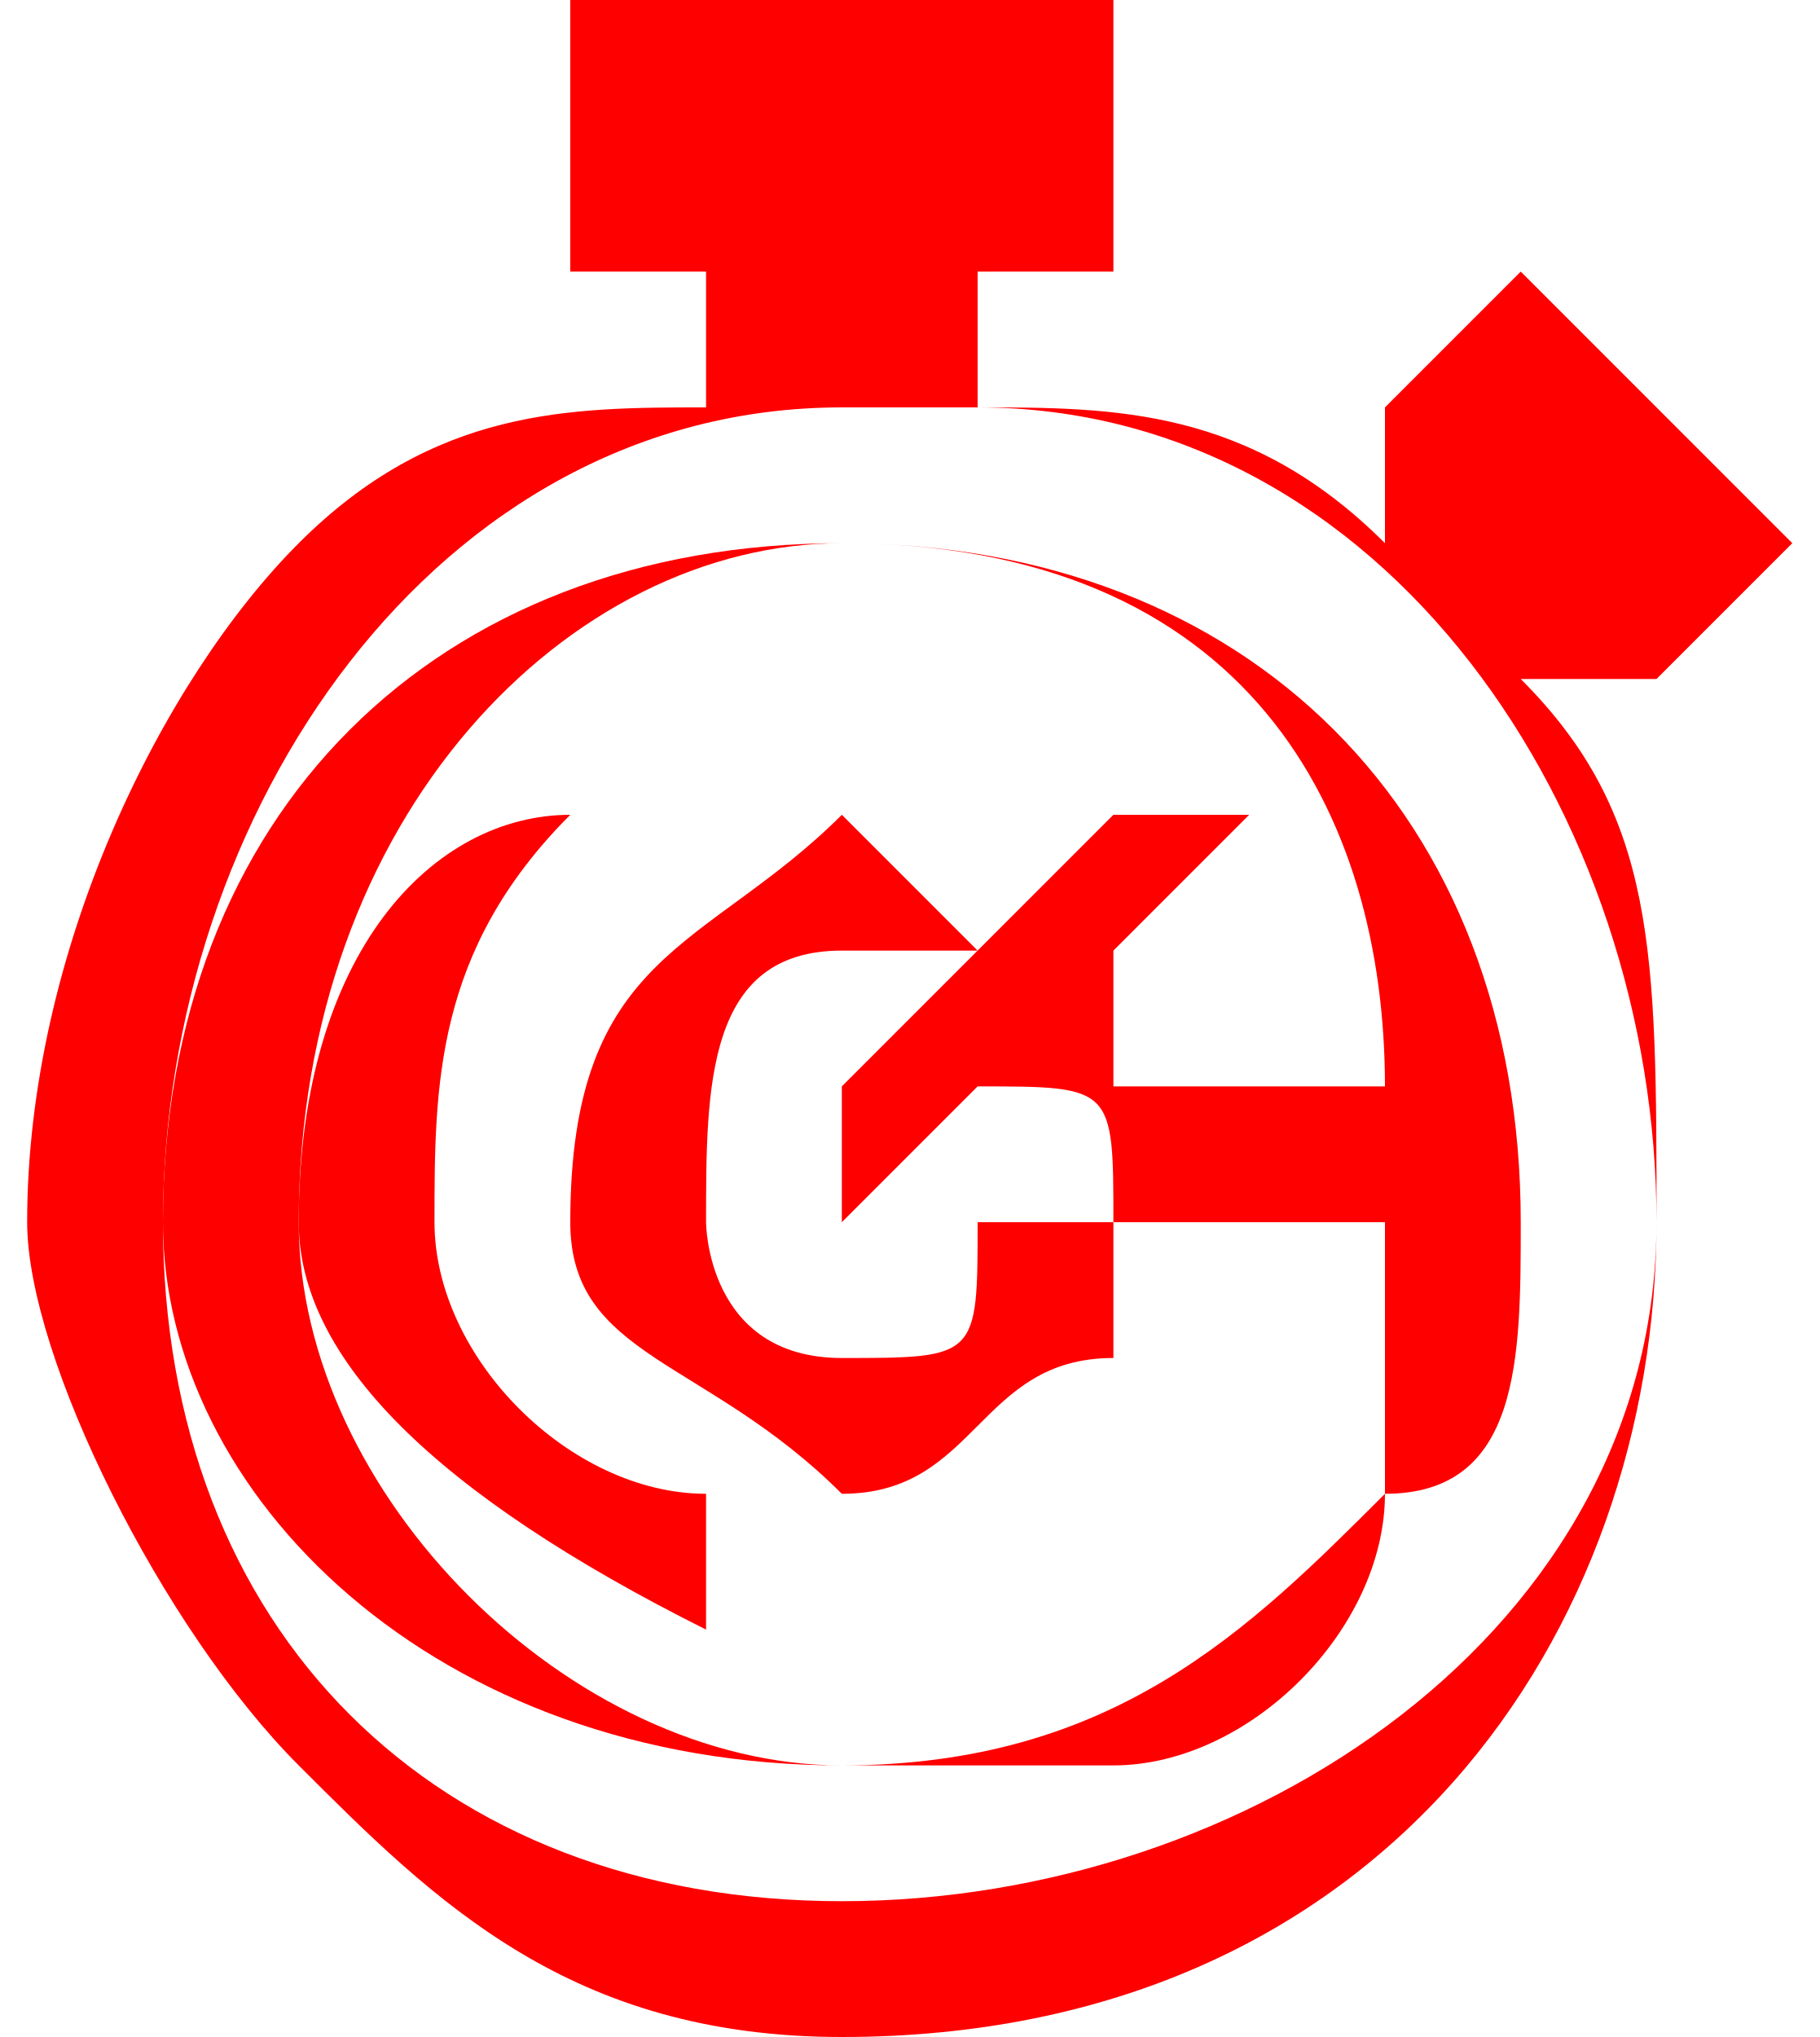
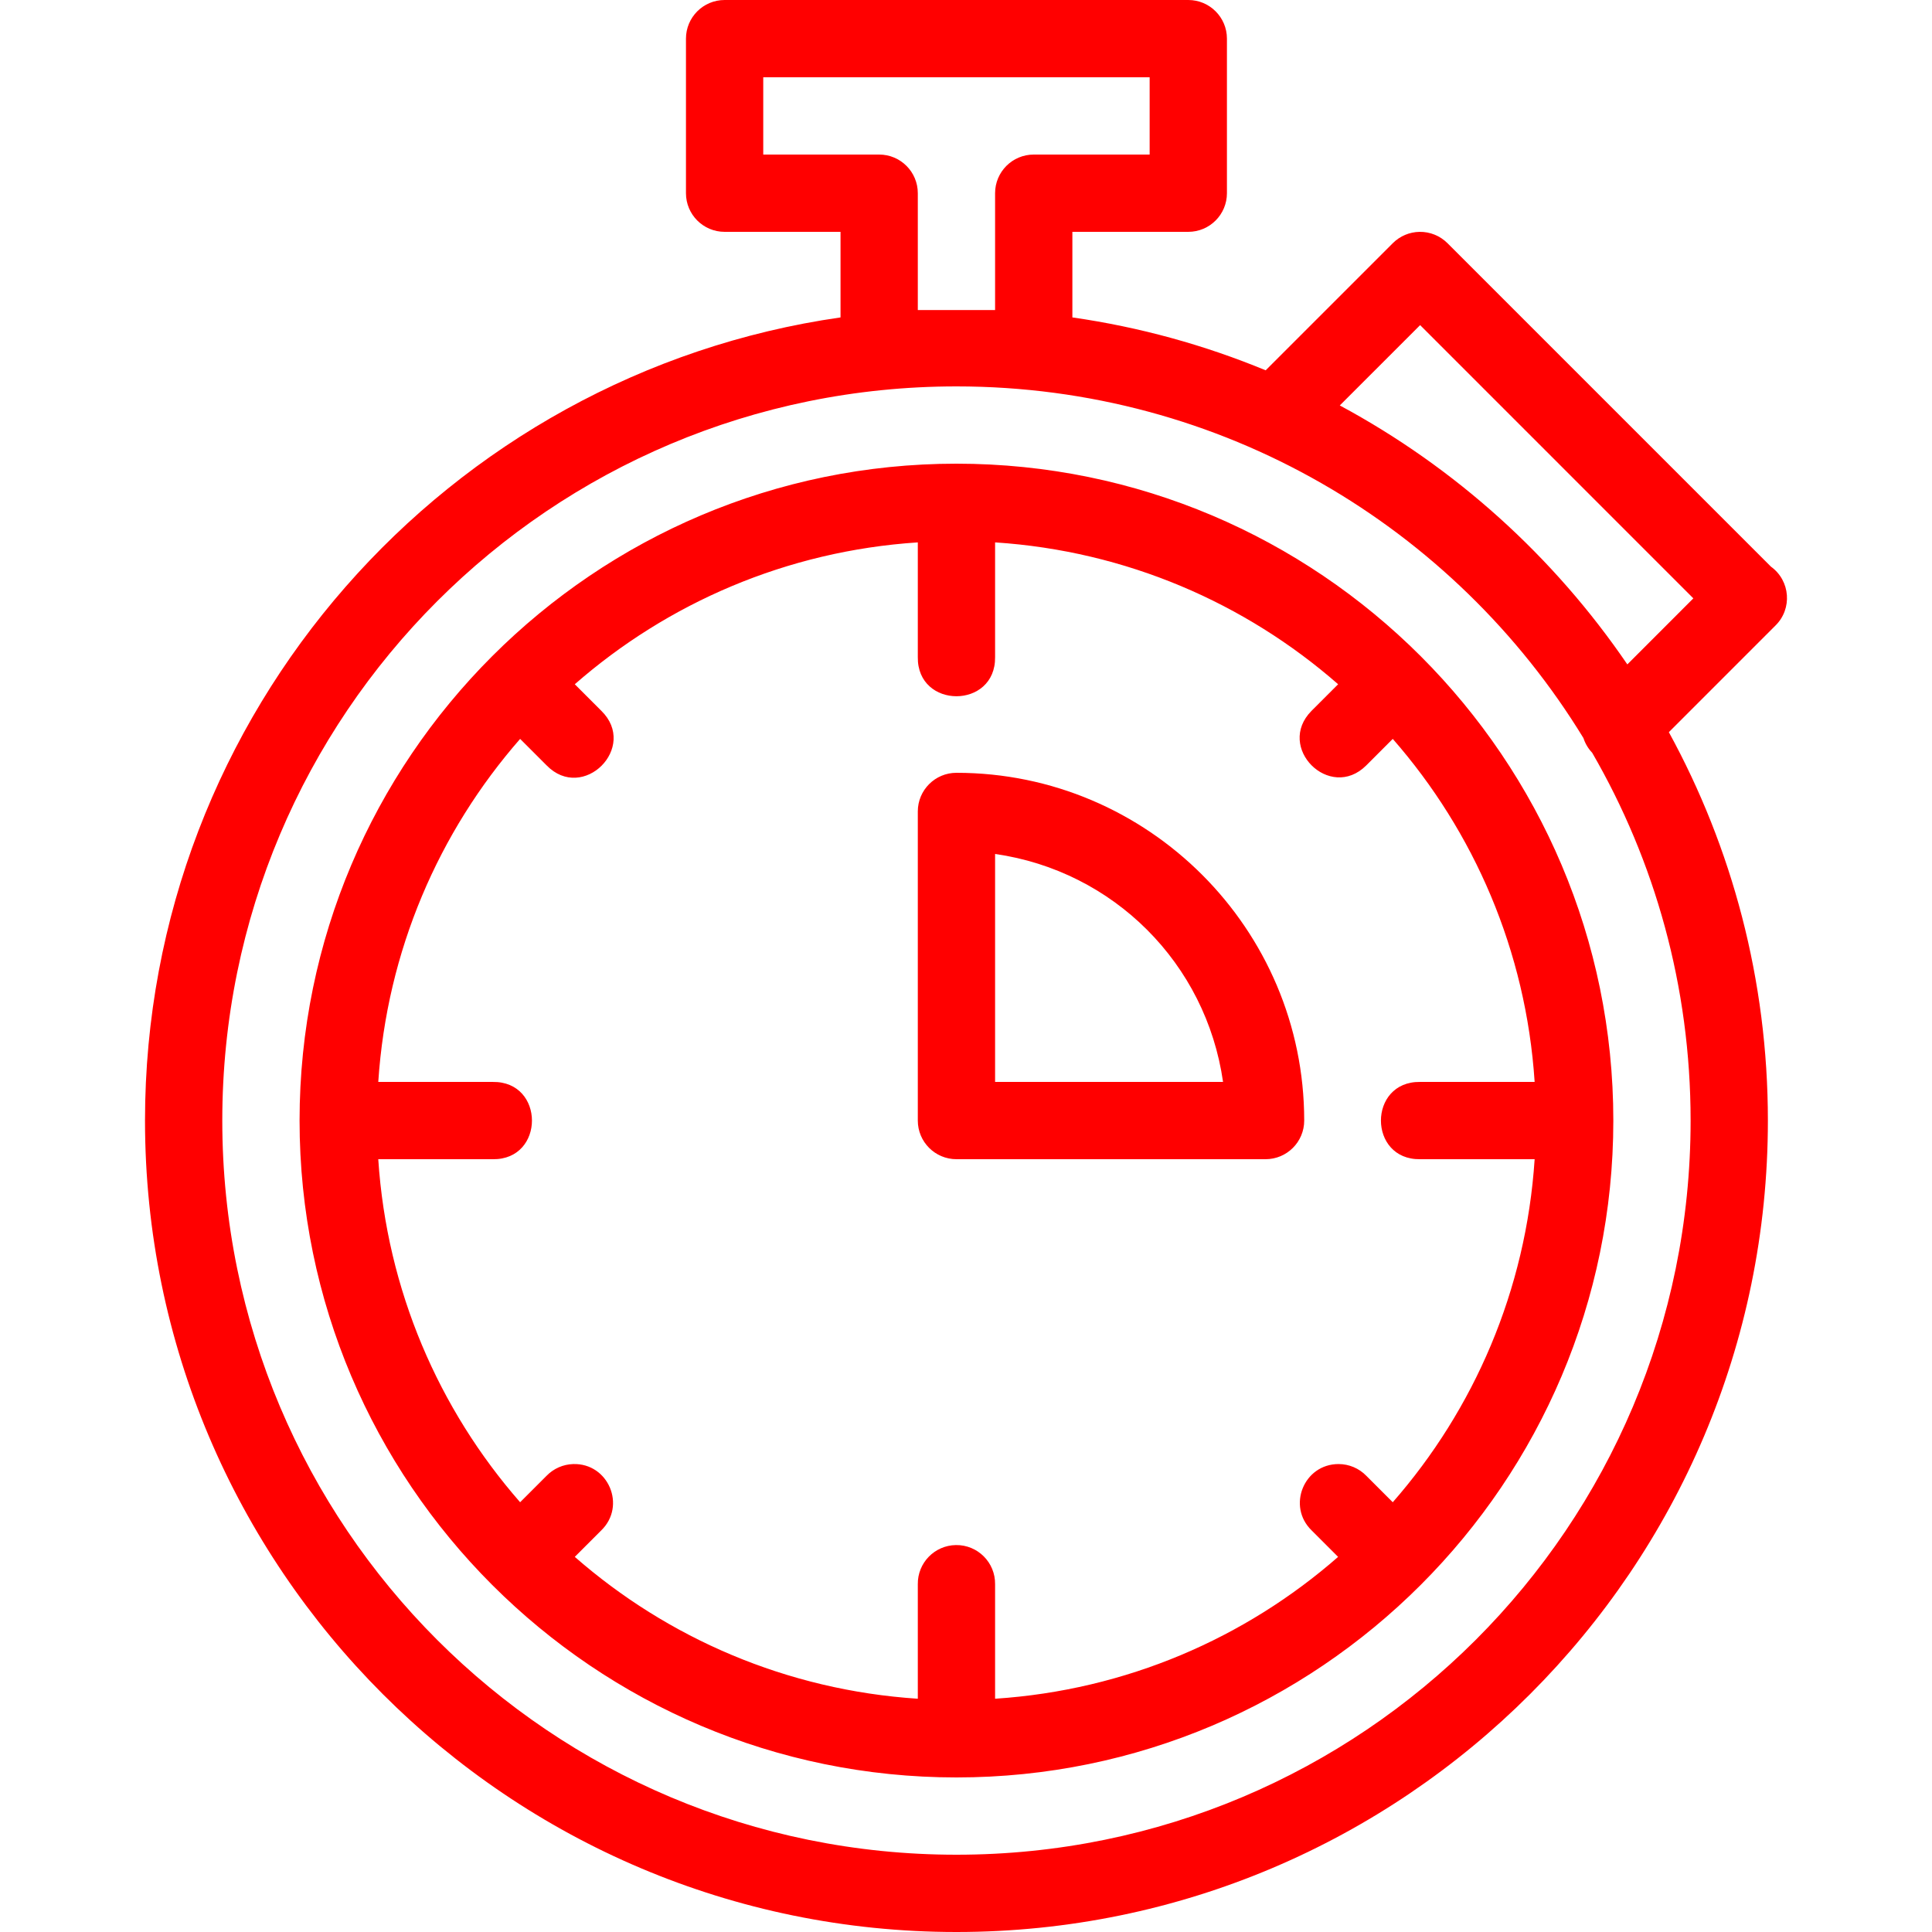
- <svg xmlns="http://www.w3.org/2000/svg" xml:space="preserve" width="268px" height="300px" version="1.1" style="shape-rendering:geometricPrecision; text-rendering:geometricPrecision; image-rendering:optimizeQuality; fill-rule:evenodd; clip-rule:evenodd" viewBox="0 0 13 15">
-   <defs>
-     <style type="text/css">
-    
-     .fil0 {fill:red;fill-rule:nonzero}
-    
-   </style>
-   </defs>
-   <g id="Слой_x0020_1">
-     <g id="_22294732576">
-       <path class="fil0" d="M11 3l1 1 0 0 -1 -1 0 0zm2 1l0 0c0,0 0,0 0,0l-2 -2c0,0 0,0 0,0l-1 1c0,0 0,0 0,0l0 1 0 0c-1,-1 -2,-1 -3,-1l0 -1 1 0c0,0 0,0 0,0l0 -2c0,0 0,0 0,0l-3 0c0,0 -1,0 -1,0l0 2c0,0 1,0 1,0l0 0 0 1c-1,0 -2,0 -3,1 -1,1 -2,3 -2,5 0,1 1,3 2,4 1,1 2,2 4,2 4,0 6,-3 6,-6 0,-2 0,-3 -1,-4l0 0 1 0c0,0 0,0 0,0 0,0 0,0 0,0l1 -1c0,0 0,0 0,0zm-2 0c0,0 0,0 0,0 0,0 0,0 0,0 0,0 0,0 0,0 0,0 0,0 0,0 0,0 0,0 0,0 0,0 -1,0 -1,0 0,0 0,0 0,0l1 0 0 0 0 1c0,0 0,-1 0,-1zm-5 10c-3,0 -5,-2 -5,-5 0,-3 2,-6 5,-6 0,0 0,0 0,0 0,0 0,0 0,0 0,0 0,0 0,0 0,0 0,0 0,0 0,0 0,0 0,0 0,0 0,0 0,0 0,0 0,0 0,0 0,0 0,0 0,0 0,0 0,0 0,0 0,0 0,0 0,0 0,0 0,0 0,0 0,0 0,0 0,0 0,0 0,0 0,0 0,0 1,0 1,0 0,0 0,0 0,0 0,0 0,0 0,0 0,0 0,0 0,0 3,0 5,3 5,6 0,3 -3,5 -6,5zm0 -12l0 0 1 0 0 0c0,0 0,0 0,0 0,0 0,0 0,0 0,0 0,0 0,0 -1,0 -1,0 -1,0 0,0 0,0 0,0 0,0 0,0 0,0 0,0 0,0 0,0 0,0 0,0 0,0 0,0 0,0 0,0 0,0 0,0 0,0 0,0 0,0 0,0 0,0 0,0 0,0 0,0 0,0 0,0 0,0 0,0 0,0zm-1 -1l2 0 0 0 -2 0 0 0 0 0z" />
-       <path class="fil0" d="M8 8c0,0 0,0 0,-1l1 -1c0,0 0,0 0,0 -1,0 -1,0 -1,0l-1 1c0,0 0,0 -1,-1l0 -2c3,0 4,2 4,4l-2 0 0 0zm2 3c-1,1 -2,2 -4,2l0 -2c1,0 1,-1 2,-1 0,0 0,-1 0,-1l2 0c0,1 0,1 0,2zm-8 -2c0,-3 2,-5 4,-5l0 2c-1,1 -2,1 -2,3 0,1 1,1 2,2l0 2c-2,0 -4,-2 -4,-4zm4 0c0,0 0,0 0,0 0,0 0,0 0,0l1 -1c1,0 1,0 1,1 0,0 0,0 -1,0 0,1 0,1 -1,1 -1,0 -1,-1 -1,-1 0,-1 0,-2 1,-2 0,0 1,0 1,0l-1 1c0,0 0,1 0,1zm0 -5c-3,0 -5,2 -5,5 0,2 2,4 5,4 1,0 2,0 2,0 1,0 2,-1 2,-2 1,0 1,-1 1,-2 0,-3 -2,-5 -5,-5z" />
-       <path class="fil0" d="M5 5c0,0 0,0 0,1 0,0 0,0 0,0 0,0 0,0 0,0 0,0 0,0 0,0 0,0 0,0 0,0 0,0 0,0 0,0 0,0 0,0 0,0 0,0 0,0 0,0 0,0 0,0 0,0 0,0 0,0 0,0 0,0 0,0 0,0 0,-1 0,-1 0,-1 0,0 0,0 0,0 0,0 0,0 0,0 0,0 0,0 0,0 0,0 0,0 0,0 0,0 0,0 0,0 0,0 0,0 0,0 0,0 0,0 0,0 0,0 0,0 0,0 0,0 0,0 0,0 0,0 0,0 0,0 0,0 0,0 0,0 0,0 0,0 0,0 0,0 0,0 0,0 0,0 0,0 0,0 0,0 0,0 0,0 0,0 0,0 0,0 0,0 0,0 0,0 0,0 0,0 0,0 0,0 0,0 0,0z" />
-       <path class="fil0" d="M5 11c-1,0 -2,-1 -2,-2 0,-1 0,-2 1,-3 0,0 0,0 0,0 0,0 0,0 0,0 -1,0 -2,1 -2,3 0,1 1,2 3,3 0,0 0,0 0,0 0,0 0,0 0,0 0,0 0,0 0,-1z" />
-     </g>
-   </g>
+ <svg xmlns="http://www.w3.org/2000/svg" version="1.1" id="Capa_1" x="0px" y="0px" viewBox="0 0 250 250" style="enable-background:new 0 0 250 250;" xml:space="preserve">
+   <path fill="#FF0000" color-rendering="auto" image-rendering="auto" shape-rendering="auto" color-interpolation="sRGB" d="M93.764,0  c-2.761,0-5,2.239-5,5v20c0,2.761,2.239,5,5,5h15v11.074c-50.841,7.293-90,51.088-90,103.926c0,57.931,47.069,105,105,105  c57.931,0,105-47.069,105-105c0-18.199-4.646-35.325-12.814-50.258l13.777-13.781c2.224-2.169,1.952-5.82-0.568-7.637  l-41.859-41.859c-0.956-0.955-2.258-1.483-3.609-1.463c-1.3,0.019-2.541,0.544-3.461,1.463l-16.453,16.453  c-7.901-3.265-16.283-5.592-25.012-6.844V30h15c2.761,0,5-2.239,5-5V5c0-2.761-2.239-5-5-5L93.764,0z M98.764,10h50v10h-15  c-2.761,0-5,2.239-5,5v15.121h-10V25c0-2.761-2.239-5-5-5h-15L98.764,10z M183.764,42.07l35.355,35.357l-8.543,8.547  c-9.504-13.94-22.275-25.479-37.207-33.51L183.764,42.07z M123.764,50c34.382,0,64.456,18.2,81.131,45.504  c0.23,0.711,0.617,1.362,1.133,1.904c8.101,13.989,12.736,30.241,12.736,47.592c0,52.526-42.474,95-95,95c-52.526,0-95-42.474-95-95  S71.238,50,123.764,50L123.764,50z M123.764,60c-46.885,0-85,38.115-85,85s38.115,85,85,85c46.885,0,85-38.115,85-85  S170.649,60,123.764,60z M118.764,70.184v14.838c-0.096,6.762,10.096,6.762,10,0V70.184c16.969,1.113,32.373,7.842,44.389,18.357  l-3.441,3.441c-4.68,4.715,2.357,11.752,7.072,7.072l3.439-3.442c10.516,12.016,17.246,27.419,18.359,44.389h-14.818  c-6.762-0.096-6.762,10.096,0,10h14.818c-1.114,16.969-7.844,32.374-18.359,44.389l-3.426-3.426  c-0.942-0.969-2.236-1.516-3.588-1.516c-4.488,0-6.703,5.457-3.484,8.586l3.426,3.426c-12.015,10.514-27.419,17.242-44.387,18.356  v-14.815c0.04-2.819-2.257-5.113-5.076-5.07c-2.759,0.042-4.963,2.311-4.924,5.07v14.815c-16.969-1.114-32.372-7.844-44.387-18.359  l3.424-3.424c3.271-3.179,0.926-8.719-3.633-8.584c-1.299,0.039-2.532,0.582-3.438,1.514l-3.426,3.426  c-10.514-12.015-17.244-27.419-18.357-44.387h14.816c6.762,0.096,6.762-10.096,0-10H48.948c1.113-16.969,7.842-32.373,18.357-44.389  l3.426,3.426c4.715,4.83,11.901-2.359,7.07-7.072l-3.424-3.424C86.392,78.028,101.795,71.297,118.764,70.184L118.764,70.184z   M123.764,100c-2.761,0-5,2.239-5,5v40c0,2.761,2.239,5,5,5h40c2.761,0,5-2.239,5-5C168.764,120.206,148.558,100,123.764,100z   M128.764,110.502c15.335,2.196,27.302,14.163,29.498,29.498h-29.498V110.502z" />
+   <g>
+ </g>
+   <g>
+ </g>
+   <g>
+ </g>
+   <g>
+ </g>
+   <g>
+ </g>
+   <g>
+ </g>
+   <g>
+ </g>
+   <g>
+ </g>
+   <g>
+ </g>
+   <g>
+ </g>
+   <g>
+ </g>
+   <g>
+ </g>
+   <g>
+ </g>
+   <g>
+ </g>
+   <g>
+ </g>
</svg>
